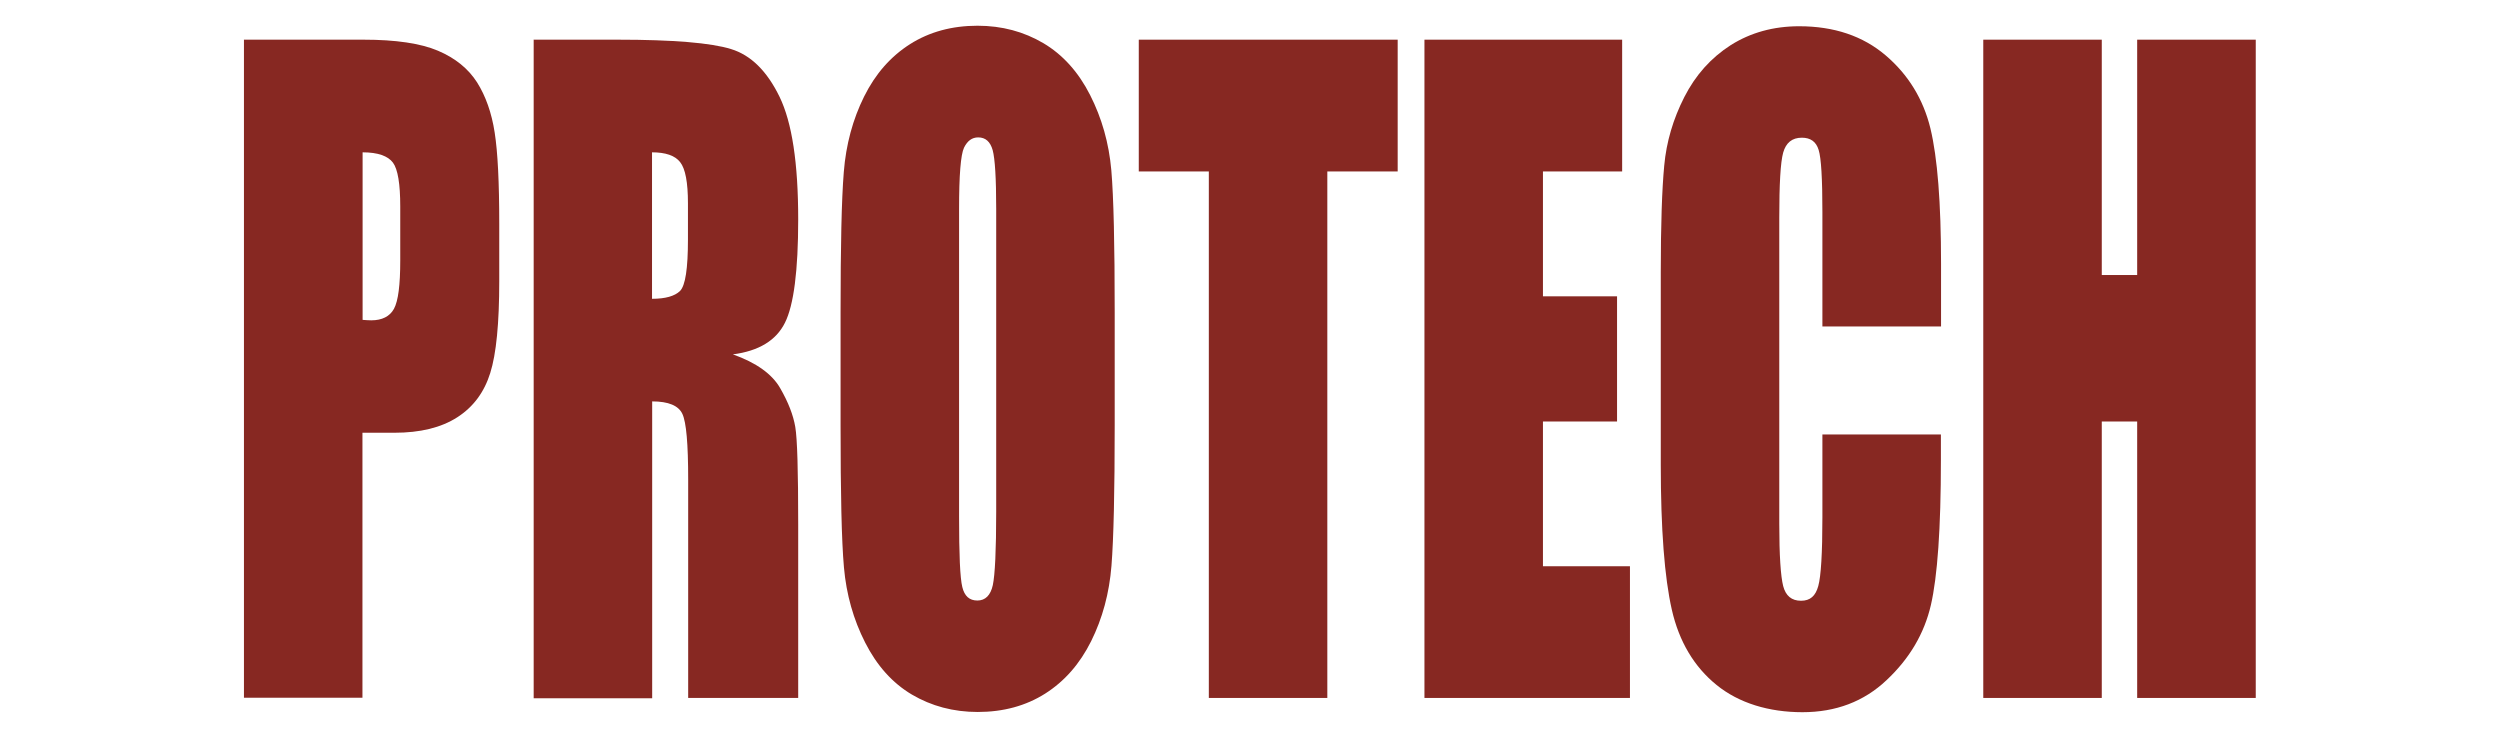
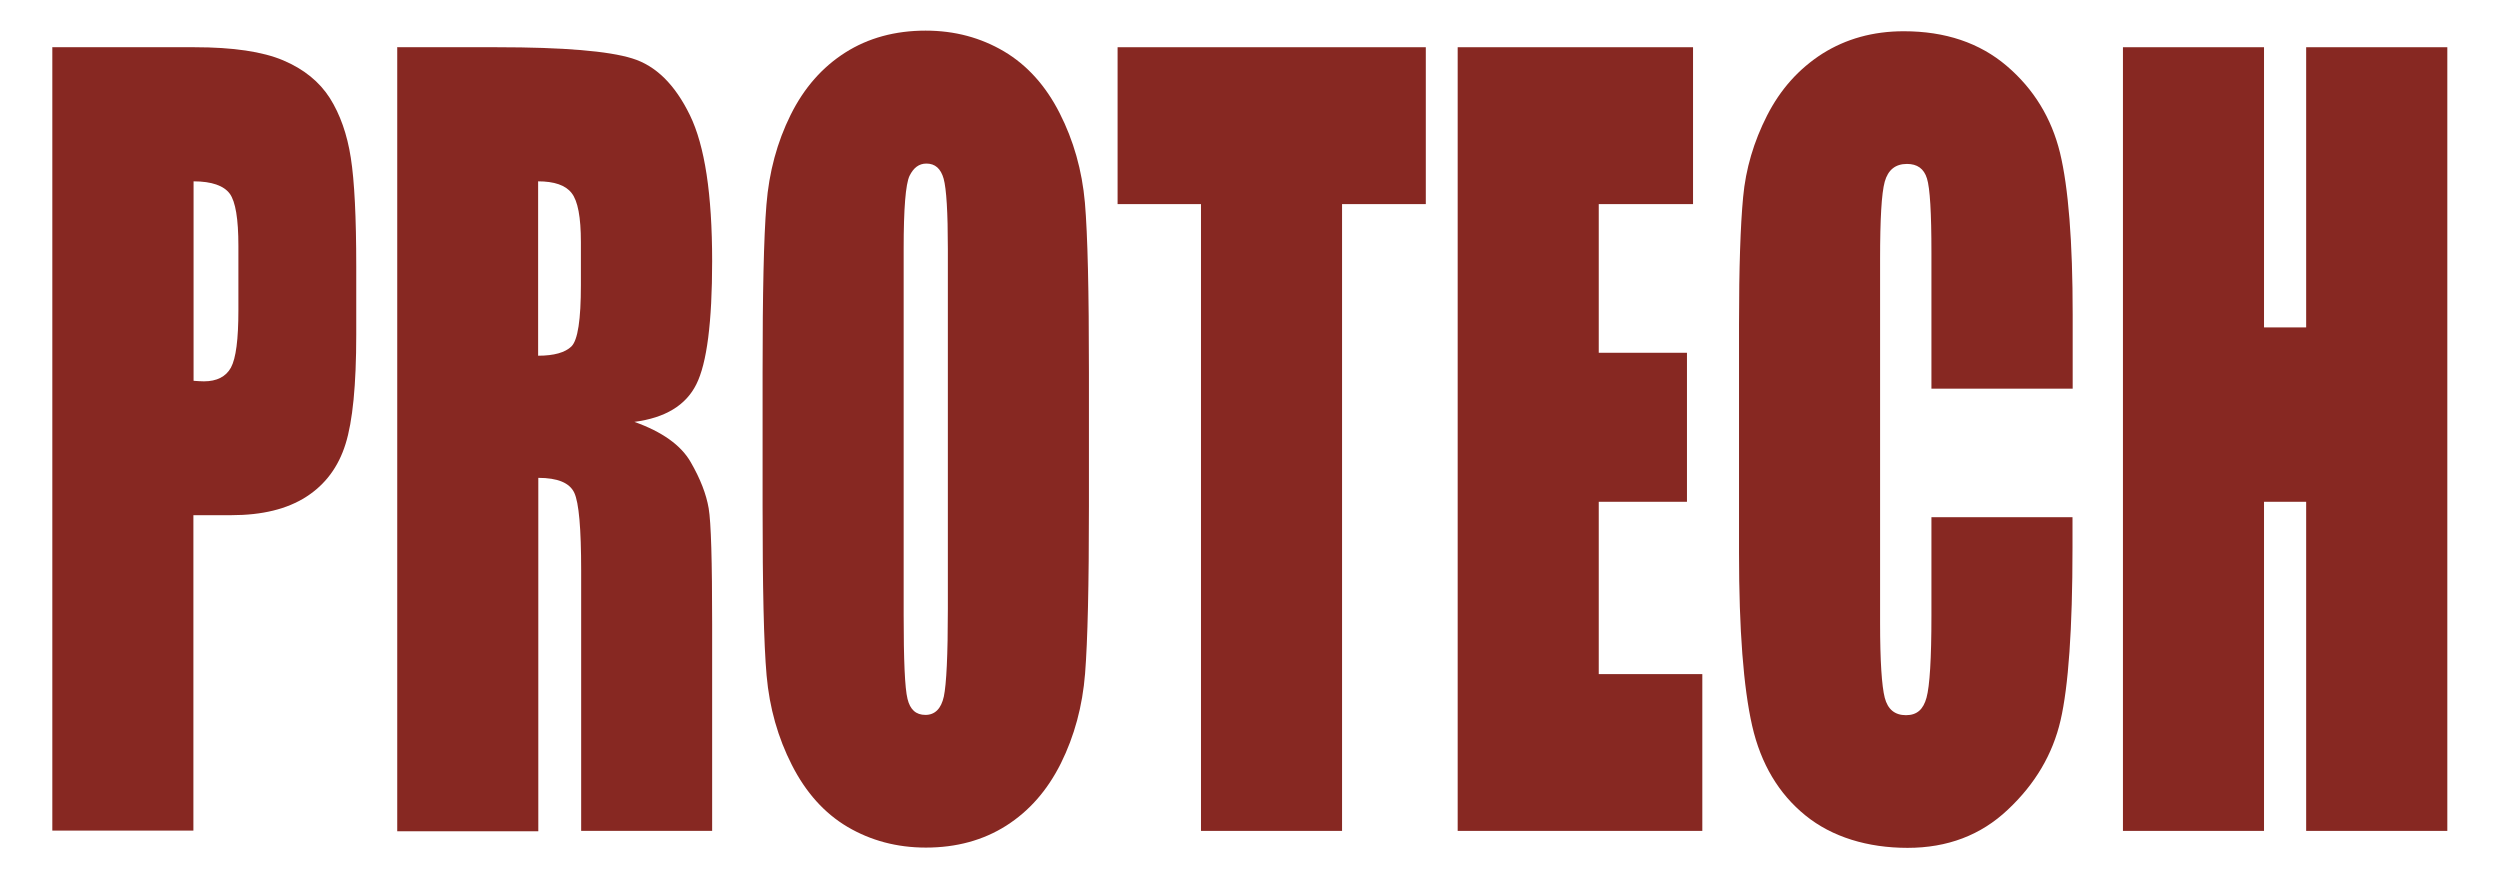
- <svg xmlns="http://www.w3.org/2000/svg" width="100" height="30" viewBox="0 0 28 10" fill="none">
+ <svg xmlns="http://www.w3.org/2000/svg" viewBox="0 0 28 10" fill="none">
  <path d="M0.588 0.529H2.18C2.609 0.529 2.941 0.578 3.172 0.676C3.403 0.774 3.577 0.915 3.694 1.098C3.809 1.28 3.889 1.506 3.929 1.767C3.97 2.028 3.99 2.433 3.99 2.985V3.749C3.99 4.311 3.95 4.719 3.87 4.973C3.791 5.228 3.644 5.427 3.43 5.564C3.215 5.702 2.937 5.77 2.591 5.77H2.166V9.303H0.586V0.526L0.588 0.529ZM2.168 2.031V4.265C2.213 4.268 2.252 4.271 2.284 4.271C2.428 4.271 2.53 4.219 2.586 4.118C2.643 4.013 2.67 3.801 2.67 3.475V2.753C2.67 2.453 2.638 2.257 2.573 2.169C2.507 2.08 2.372 2.031 2.168 2.031Z" fill="#872822" />
  <path d="M4.447 0.529H5.566C6.312 0.529 6.816 0.572 7.08 0.654C7.345 0.735 7.56 0.947 7.727 1.29C7.894 1.633 7.976 2.175 7.976 2.926C7.976 3.609 7.917 4.069 7.799 4.304C7.682 4.539 7.451 4.68 7.105 4.725C7.417 4.836 7.628 4.987 7.736 5.176C7.845 5.365 7.91 5.535 7.937 5.692C7.964 5.849 7.976 6.283 7.976 6.991V9.306H6.509V6.391C6.509 5.92 6.484 5.63 6.432 5.519C6.38 5.408 6.246 5.352 6.029 5.352V9.31H4.449V0.533L4.447 0.529ZM6.027 2.031V3.984C6.206 3.984 6.33 3.948 6.4 3.88C6.472 3.808 6.506 3.579 6.506 3.194V2.711C6.506 2.433 6.472 2.25 6.402 2.162C6.334 2.074 6.208 2.031 6.025 2.031H6.027Z" fill="#872822" />
  <path d="M12.196 5.669C12.196 6.551 12.182 7.174 12.153 7.543C12.124 7.909 12.033 8.245 11.882 8.549C11.73 8.853 11.527 9.084 11.269 9.248C11.012 9.411 10.711 9.493 10.37 9.493C10.044 9.493 9.752 9.414 9.492 9.261C9.232 9.107 9.025 8.875 8.869 8.568C8.713 8.262 8.618 7.928 8.586 7.566C8.554 7.204 8.541 6.573 8.541 5.669V4.167C8.541 3.285 8.554 2.662 8.584 2.293C8.613 1.927 8.704 1.591 8.855 1.287C9.006 0.983 9.21 0.752 9.468 0.588C9.725 0.425 10.026 0.343 10.367 0.343C10.693 0.343 10.984 0.422 11.244 0.575C11.504 0.729 11.712 0.96 11.868 1.267C12.024 1.574 12.119 1.907 12.151 2.27C12.182 2.632 12.196 3.262 12.196 4.167V5.669ZM10.616 2.786C10.616 2.378 10.6 2.116 10.569 2.002C10.537 1.888 10.473 1.832 10.376 1.832C10.293 1.832 10.232 1.878 10.187 1.969C10.143 2.061 10.121 2.335 10.121 2.786V6.884C10.121 7.393 10.134 7.706 10.164 7.827C10.193 7.948 10.259 8.007 10.365 8.007C10.471 8.007 10.541 7.938 10.571 7.801C10.6 7.664 10.616 7.337 10.616 6.822V2.789V2.786Z" fill="#872822" />
  <path d="M15.969 0.529V2.286H15.031V9.306H13.451V2.286H12.517V0.529H15.969Z" fill="#872822" />
  <path d="M16.328 0.529H18.962V2.286H17.906V3.951H18.894V5.62H17.906V7.55H19.066V9.306H16.326V0.529H16.328Z" fill="#872822" />
  <path d="M23.212 4.353H21.632V2.828C21.632 2.384 21.616 2.107 21.582 1.999C21.548 1.888 21.473 1.836 21.358 1.836C21.227 1.836 21.146 1.904 21.109 2.035C21.073 2.165 21.057 2.456 21.057 2.903V6.978C21.057 7.406 21.076 7.684 21.109 7.814C21.143 7.945 21.222 8.01 21.347 8.01C21.471 8.01 21.541 7.945 21.577 7.814C21.613 7.684 21.632 7.377 21.632 6.897V5.793H23.212V6.136C23.212 7.044 23.166 7.69 23.078 8.069C22.99 8.448 22.794 8.781 22.488 9.068C22.185 9.355 21.81 9.496 21.365 9.496C20.919 9.496 20.519 9.375 20.221 9.133C19.923 8.892 19.721 8.555 19.624 8.128C19.527 7.7 19.477 7.057 19.477 6.195V3.631C19.477 2.998 19.493 2.525 19.523 2.208C19.552 1.891 19.642 1.587 19.791 1.294C19.941 1 20.146 0.771 20.411 0.601C20.675 0.435 20.978 0.35 21.322 0.35C21.788 0.35 22.172 0.48 22.475 0.738C22.778 0.996 22.977 1.323 23.072 1.711C23.166 2.1 23.214 2.704 23.214 3.52V4.353H23.212Z" fill="#872822" />
  <path d="M27.41 0.529V9.306H25.829V5.62H25.357V9.306H23.777V0.529H25.357V3.667H25.829V0.529H27.41Z" fill="#872822" />
</svg>
